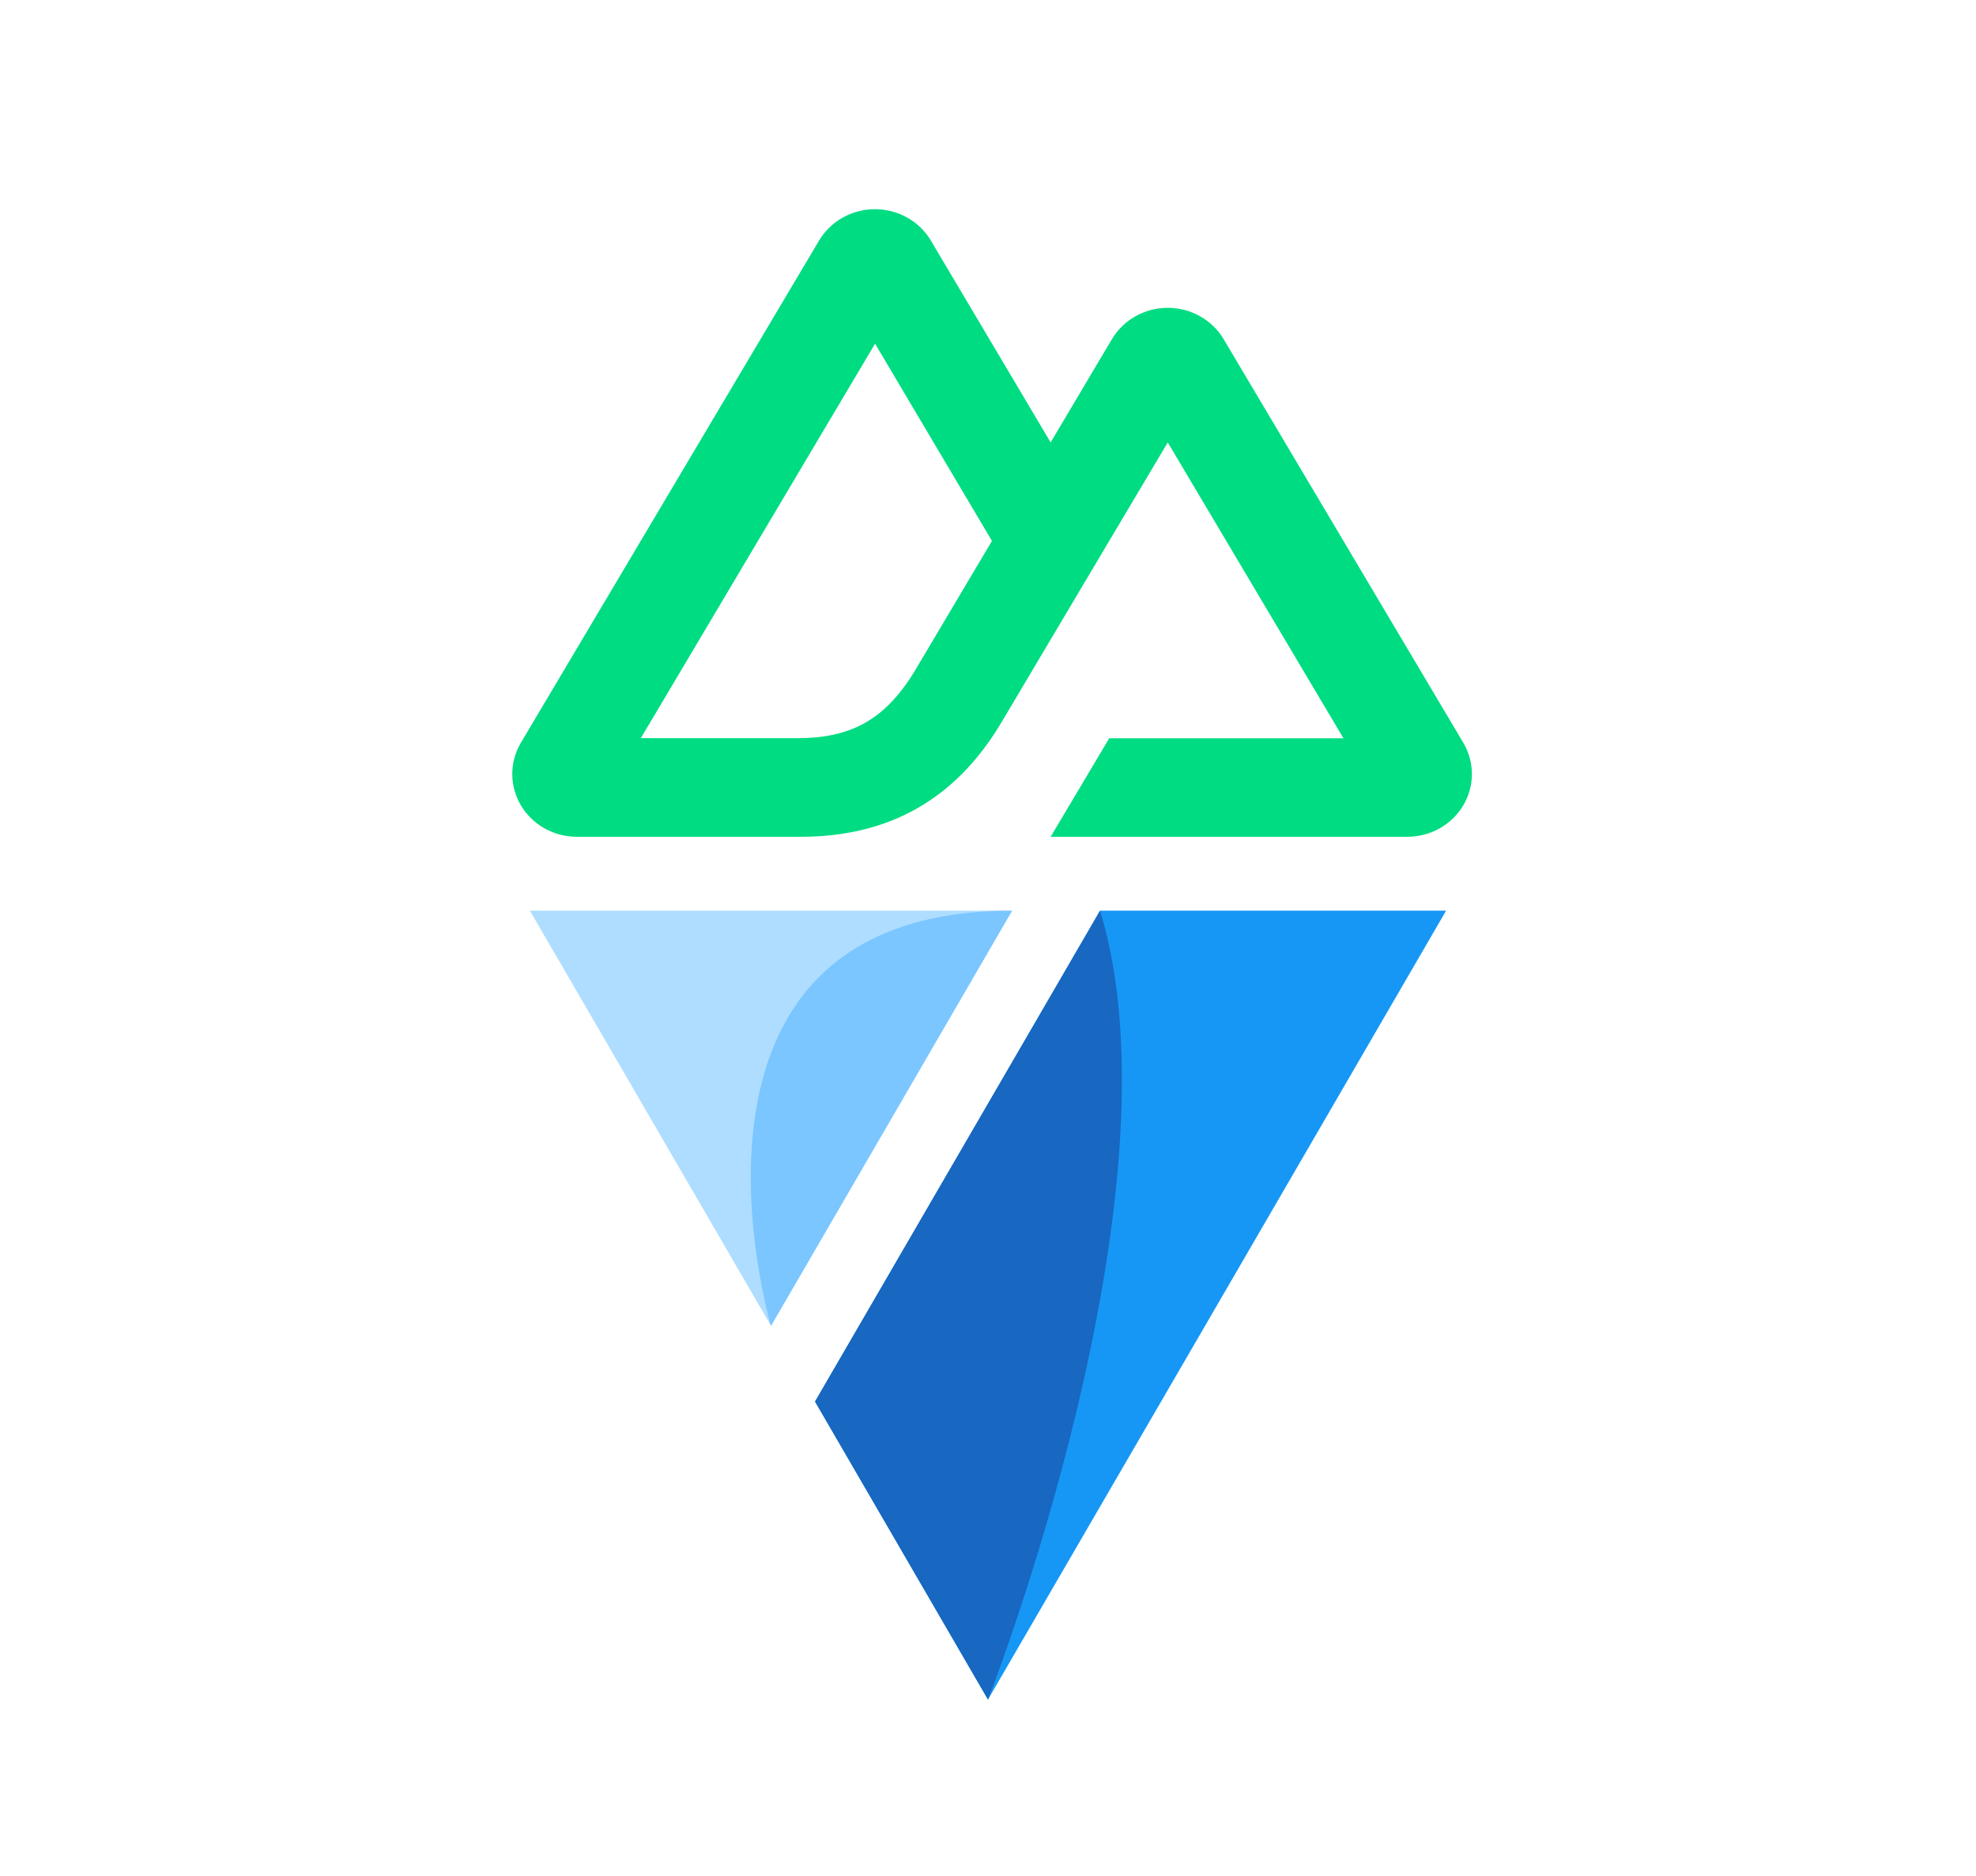
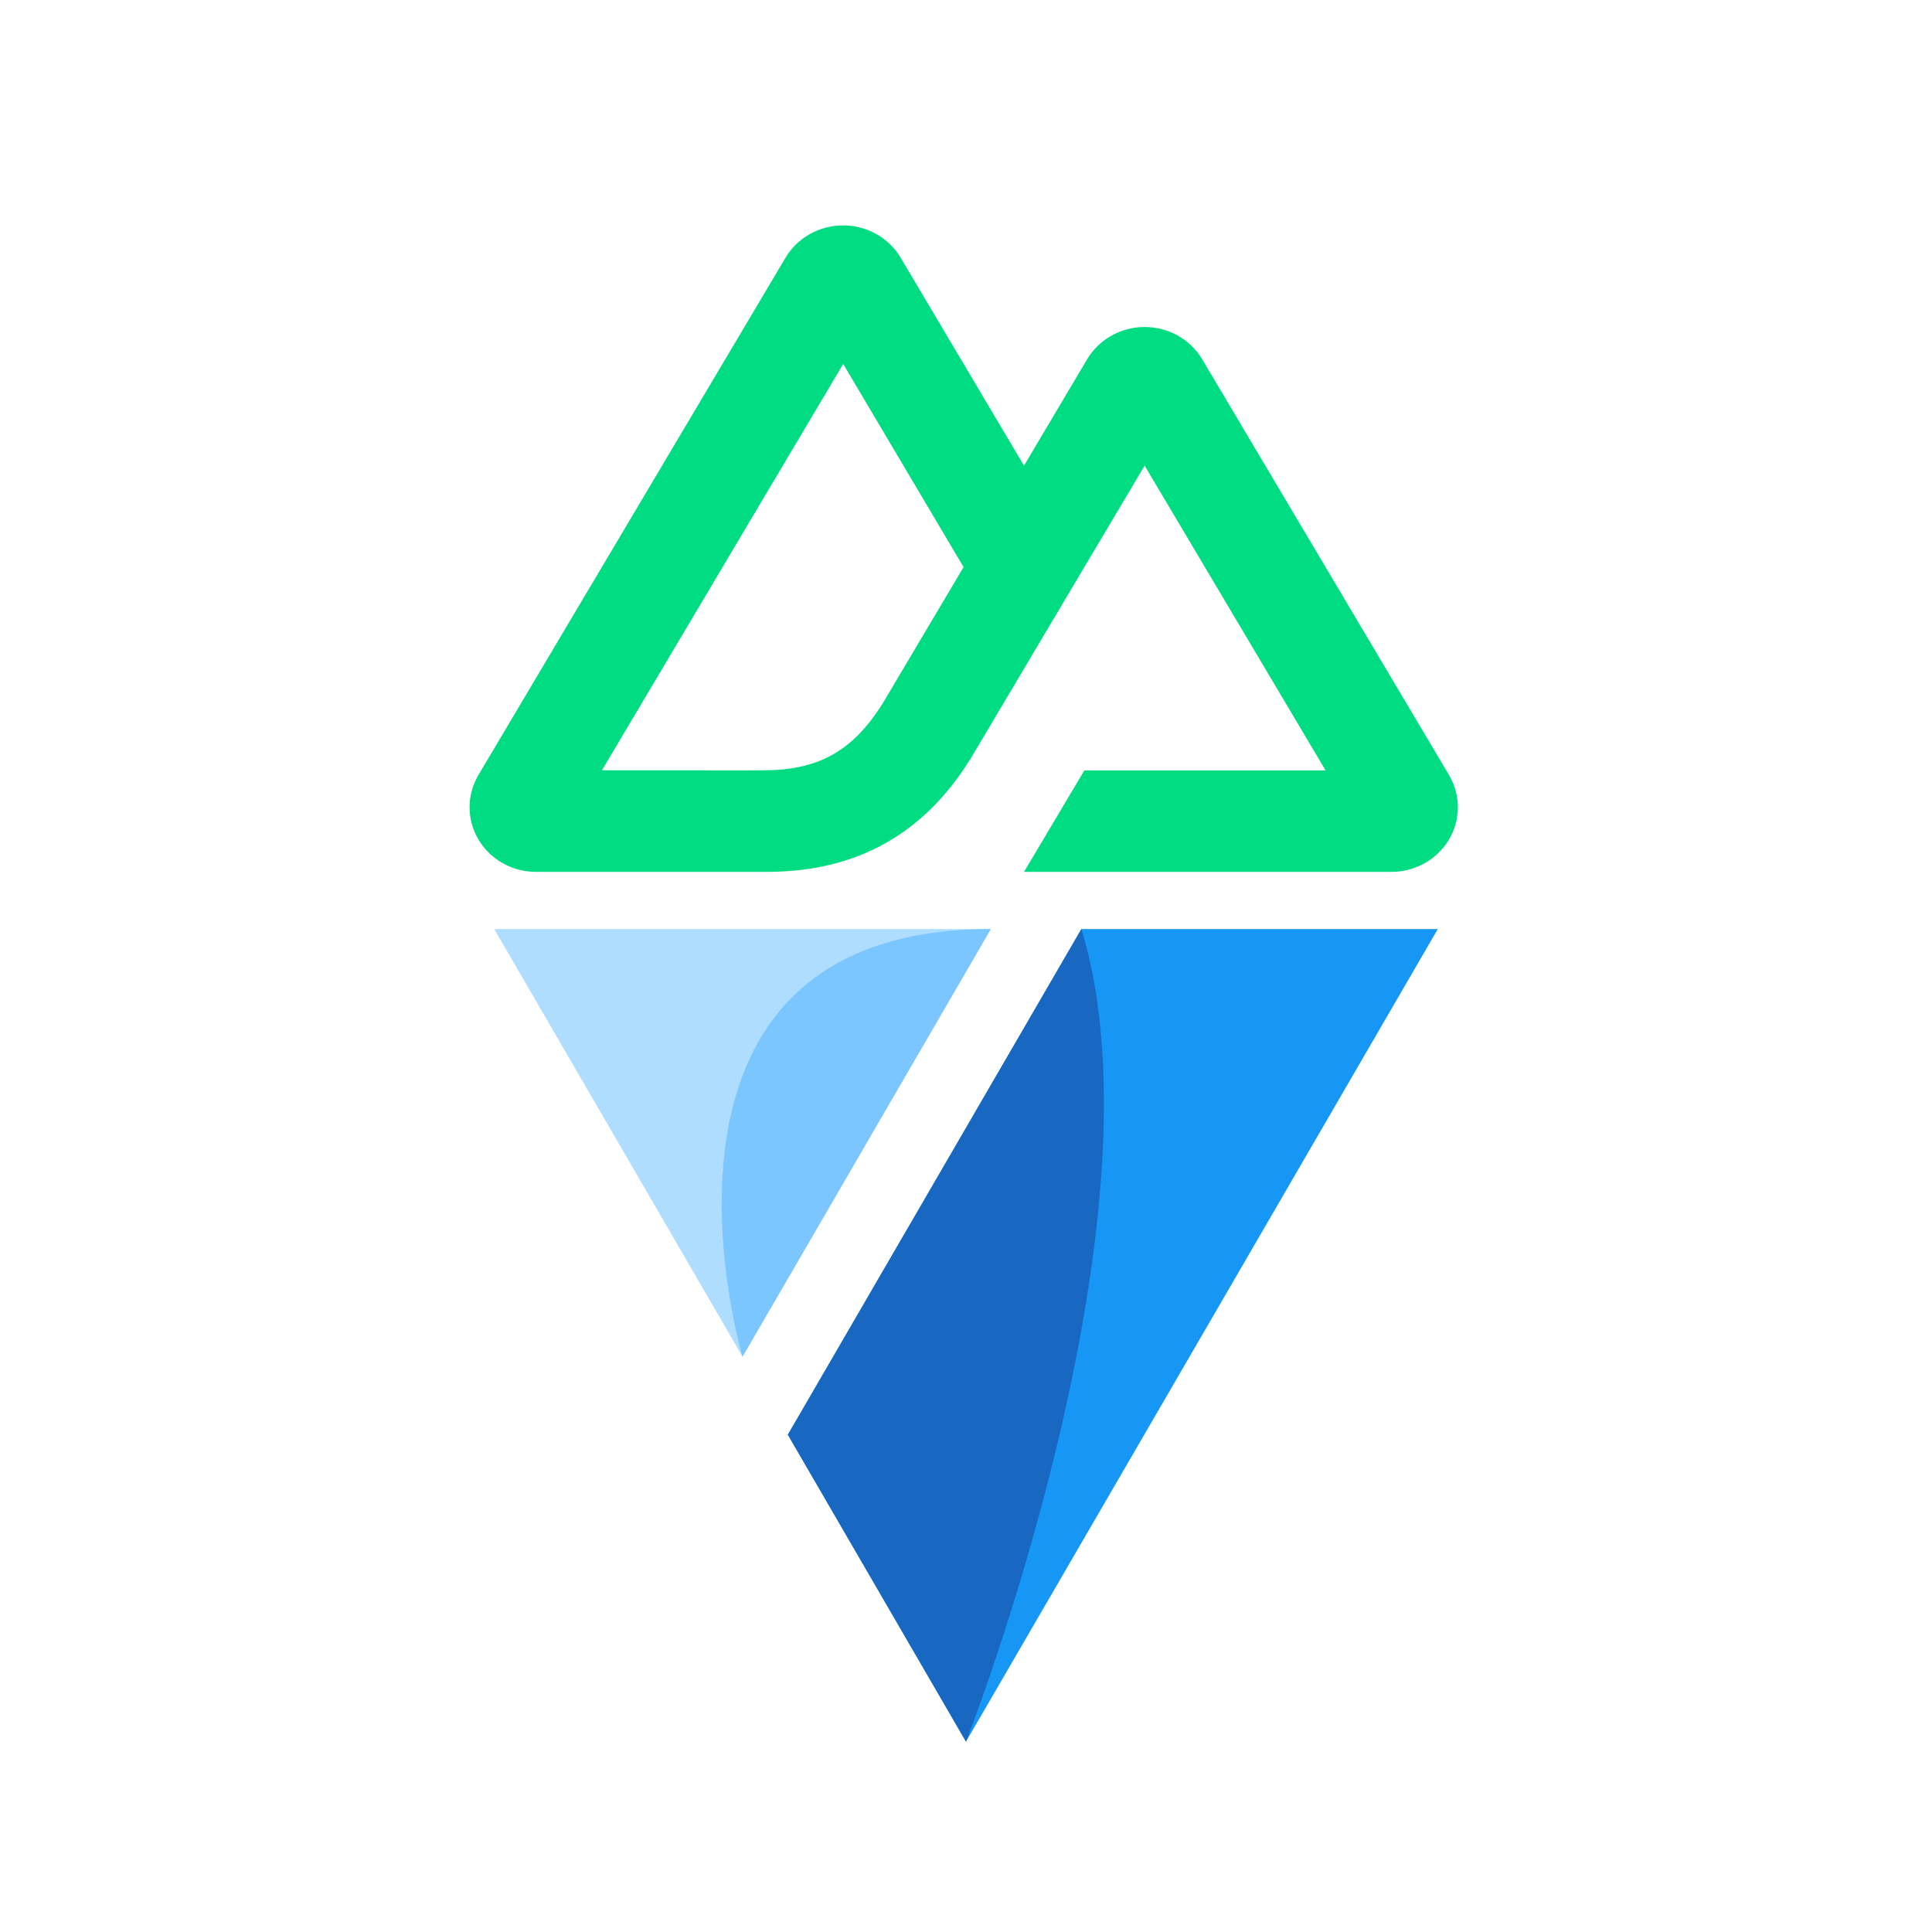
- <svg xmlns="http://www.w3.org/2000/svg" width="316" height="300" viewBox="0 0 316 300" fill="none">
-   <path d="M159.552 173.869L130.338 224.185L158 271.847L194.638 208.757L231.259 145.667H175.919L159.552 173.869Z" fill="#1697F6" />
-   <path d="M121.379 208.757L123.297 212.075L150.626 164.994L161.854 145.667H158H84.741L121.379 208.757Z" fill="#AEDDFF" />
-   <path d="M175.919 145.667C189.766 190.973 158 271.847 158 271.847L130.338 224.185L175.919 145.667Z" fill="#1867C0" />
-   <path d="M161.854 145.667C103.51 145.667 123.297 212.075 123.297 212.075L161.854 145.667Z" fill="#7BC6FF" />
-   <path d="M168.016 133.846H225.064C226.876 133.846 228.656 133.383 230.226 132.502C231.795 131.62 233.098 130.353 234.003 128.827C234.909 127.301 235.385 125.569 235.385 123.807C235.384 122.045 234.906 120.314 233.999 118.789L195.687 54.256C194.782 52.73 193.479 51.463 191.91 50.582C190.341 49.701 188.561 49.237 186.75 49.237C184.938 49.237 183.158 49.701 181.589 50.582C180.021 51.463 178.718 52.73 177.812 54.256L168.016 70.768L148.863 38.48C147.957 36.954 146.654 35.687 145.084 34.806C143.515 33.925 141.735 33.462 139.923 33.462C138.111 33.462 136.331 33.925 134.762 34.806C133.193 35.687 131.889 36.954 130.983 38.48L83.309 118.789C82.402 120.314 81.924 122.045 81.923 123.807C81.922 125.569 82.399 127.301 83.304 128.827C84.21 130.353 85.513 131.62 87.082 132.502C88.651 133.383 90.431 133.846 92.243 133.846H128.053C142.242 133.846 152.705 127.785 159.905 115.961L177.384 86.522L186.747 70.768L214.846 118.092H177.384L168.016 133.846ZM127.469 118.075L102.479 118.07L139.94 54.975L158.632 86.522L146.117 107.608C141.335 115.28 135.904 118.075 127.469 118.075Z" fill="#00DC82" />
+ <svg xmlns="http://www.w3.org/2000/svg" width="300" height="300" viewBox="0 0 300 300" fill="none">
+   <path d="M151.552 172.464L122.338 222.78L150 270.442L186.638 207.352L223.259 144.261H167.919L151.552 172.464Z" fill="#1697F6" />
+   <path d="M113.379 207.352L115.297 210.669L142.626 163.588L153.854 144.261H150H76.741L113.379 207.352Z" fill="#AEDDFF" />
+   <path d="M167.919 144.261C181.766 189.568 150 270.442 150 270.442L122.338 222.78L167.919 144.261Z" fill="#1867C0" />
+   <path d="M153.854 144.261C95.51 144.261 115.297 210.669 115.297 210.669L153.854 144.261Z" fill="#7BC6FF" />
+   <path d="M159.008 135.385H216.056C217.868 135.385 219.648 134.921 221.218 134.04C222.787 133.159 224.09 131.892 224.995 130.365C225.901 128.839 226.377 127.108 226.377 125.346C226.376 123.584 225.898 121.853 224.991 120.327L186.679 55.794C185.774 54.269 184.471 53.002 182.902 52.12C181.333 51.239 179.553 50.776 177.742 50.776C175.93 50.776 174.15 51.239 172.581 52.12C171.013 53.002 169.71 54.269 168.804 55.794L159.008 72.306L139.855 40.018C138.949 38.492 137.646 37.225 136.076 36.344C134.507 35.464 132.727 35 130.915 35C129.103 35 127.323 35.464 125.754 36.344C124.185 37.225 122.881 38.492 121.975 40.018L74.301 120.327C73.394 121.853 72.916 123.584 72.915 125.346C72.914 127.108 73.391 128.839 74.296 130.365C75.202 131.892 76.505 133.159 78.074 134.04C79.643 134.921 81.423 135.385 83.235 135.385H119.045C133.234 135.385 143.697 129.324 150.897 117.5L168.376 88.061L177.739 72.306L205.838 119.63H168.376L159.008 135.385ZM118.461 119.614L93.471 119.608L130.932 56.514L149.624 88.061L137.109 109.147C132.327 116.819 126.896 119.614 118.461 119.614Z" fill="#00DC82" />
</svg>
